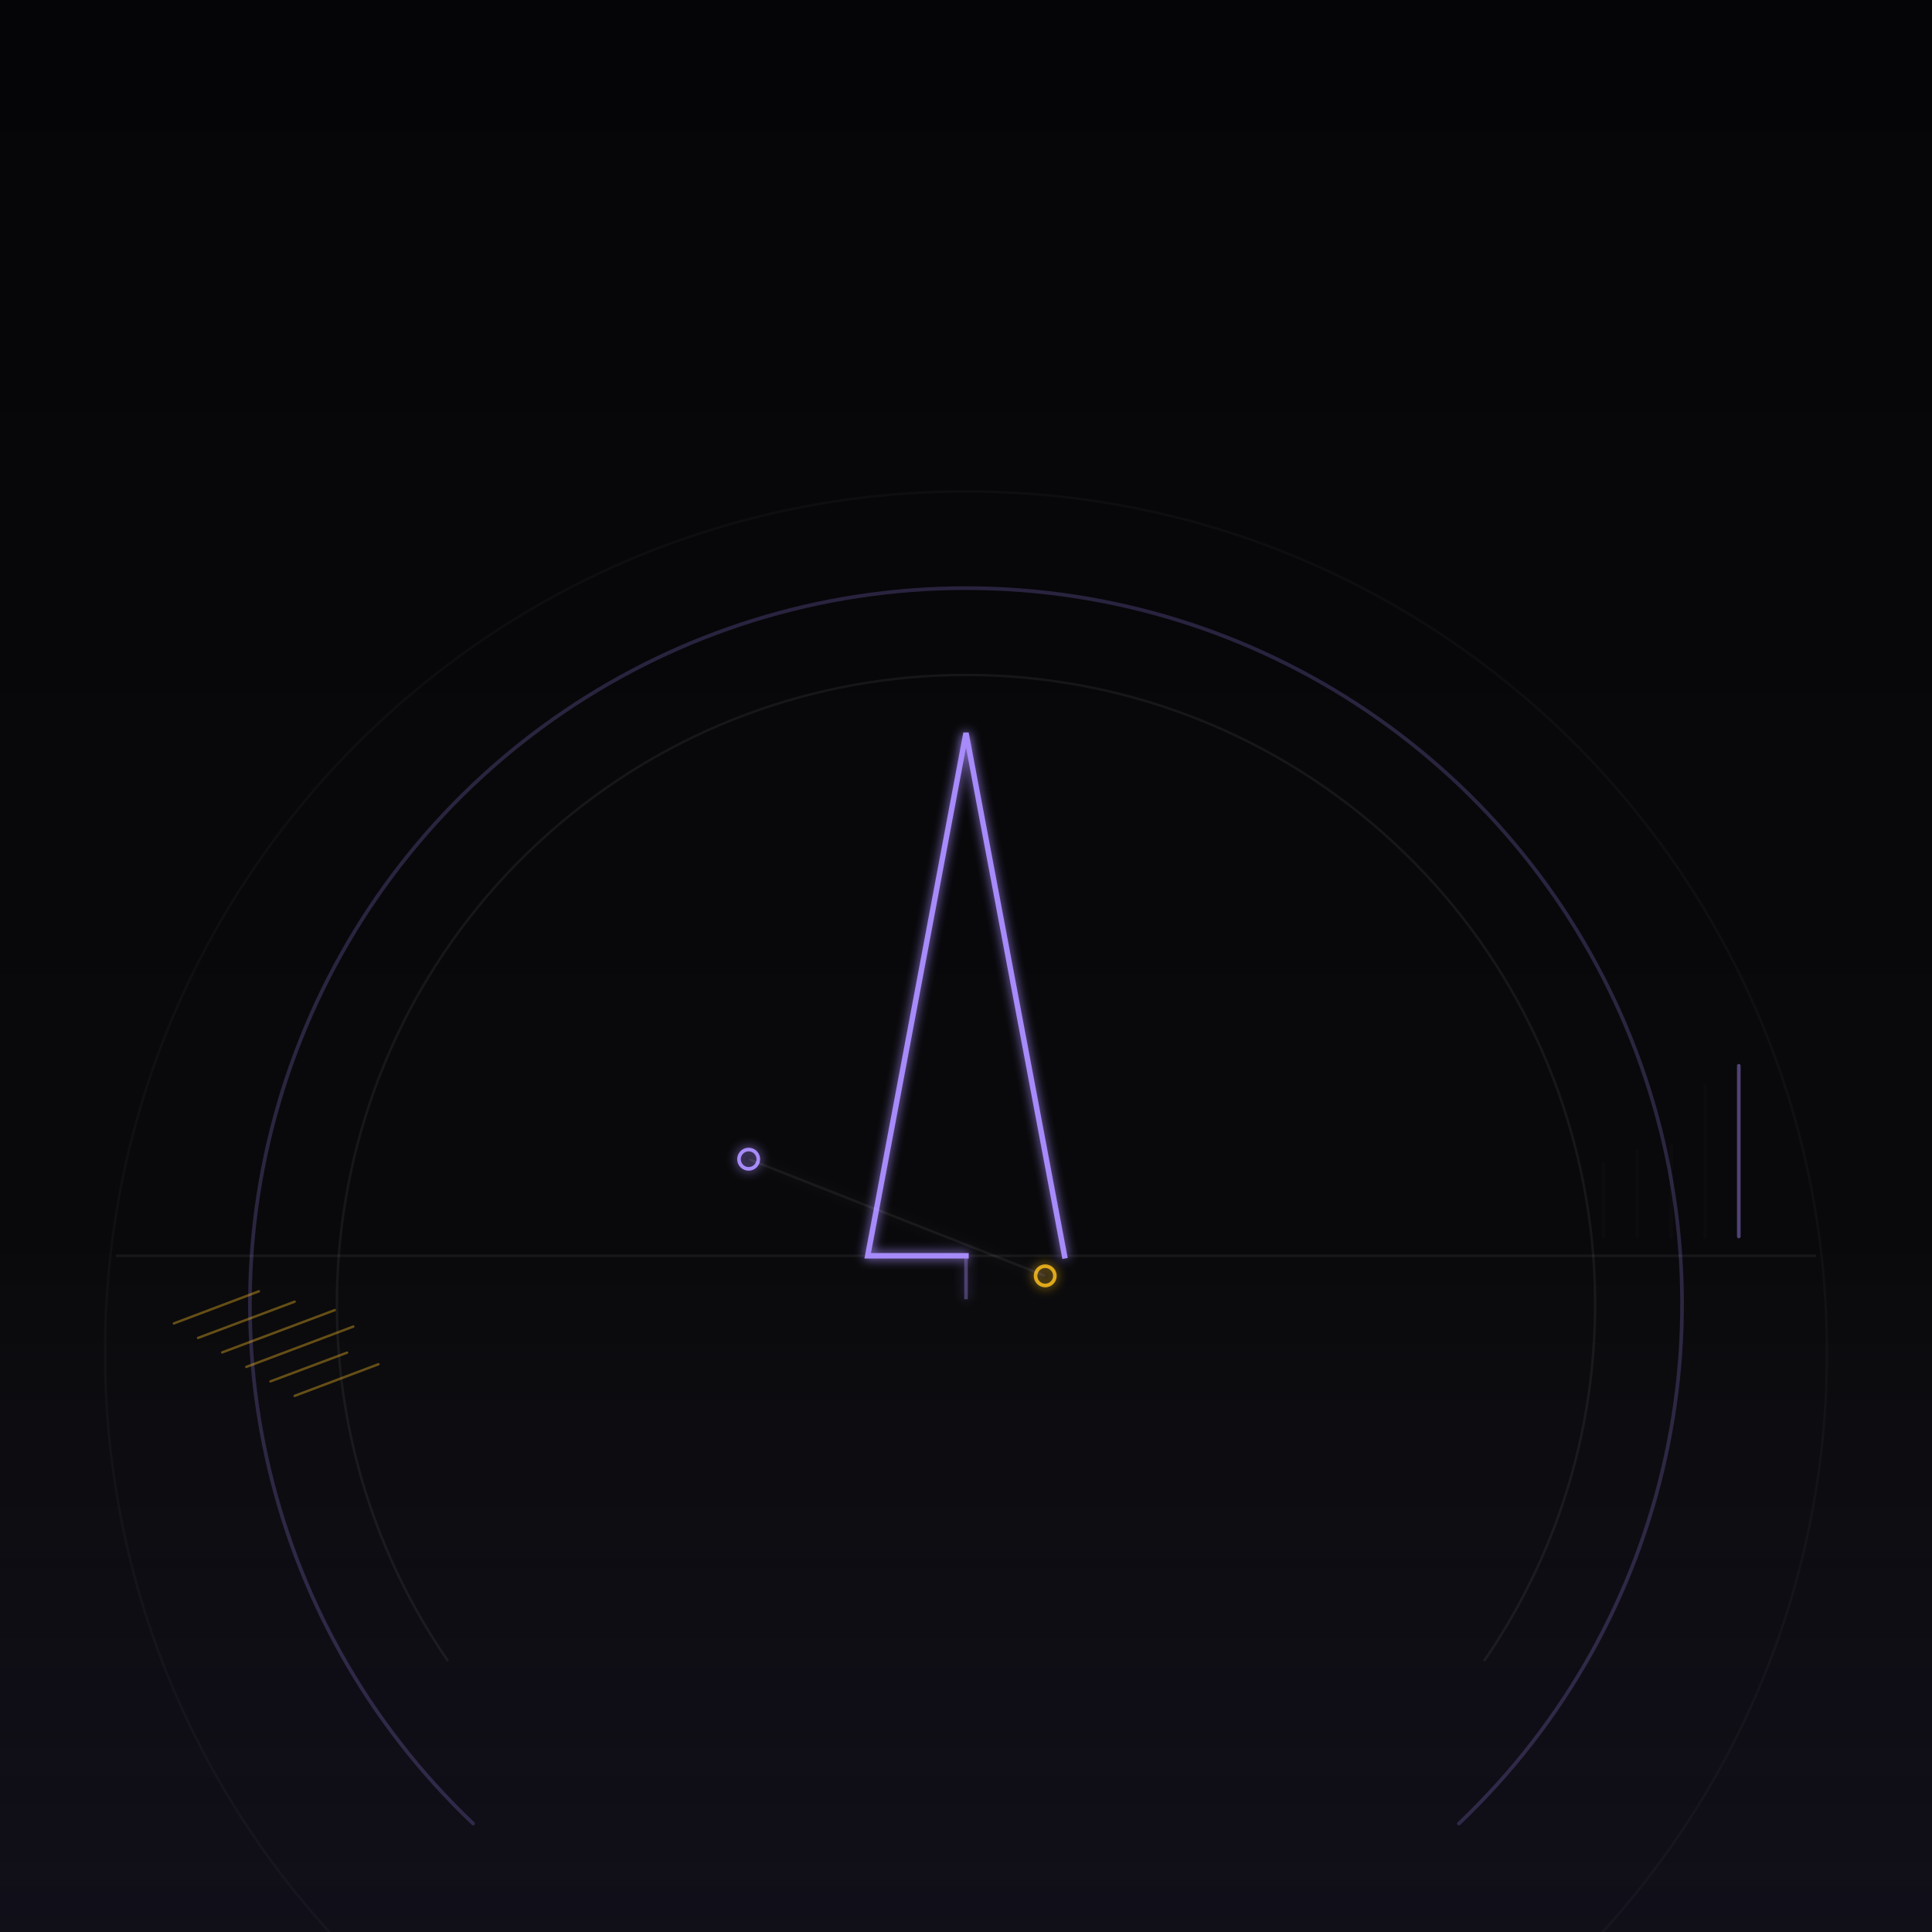
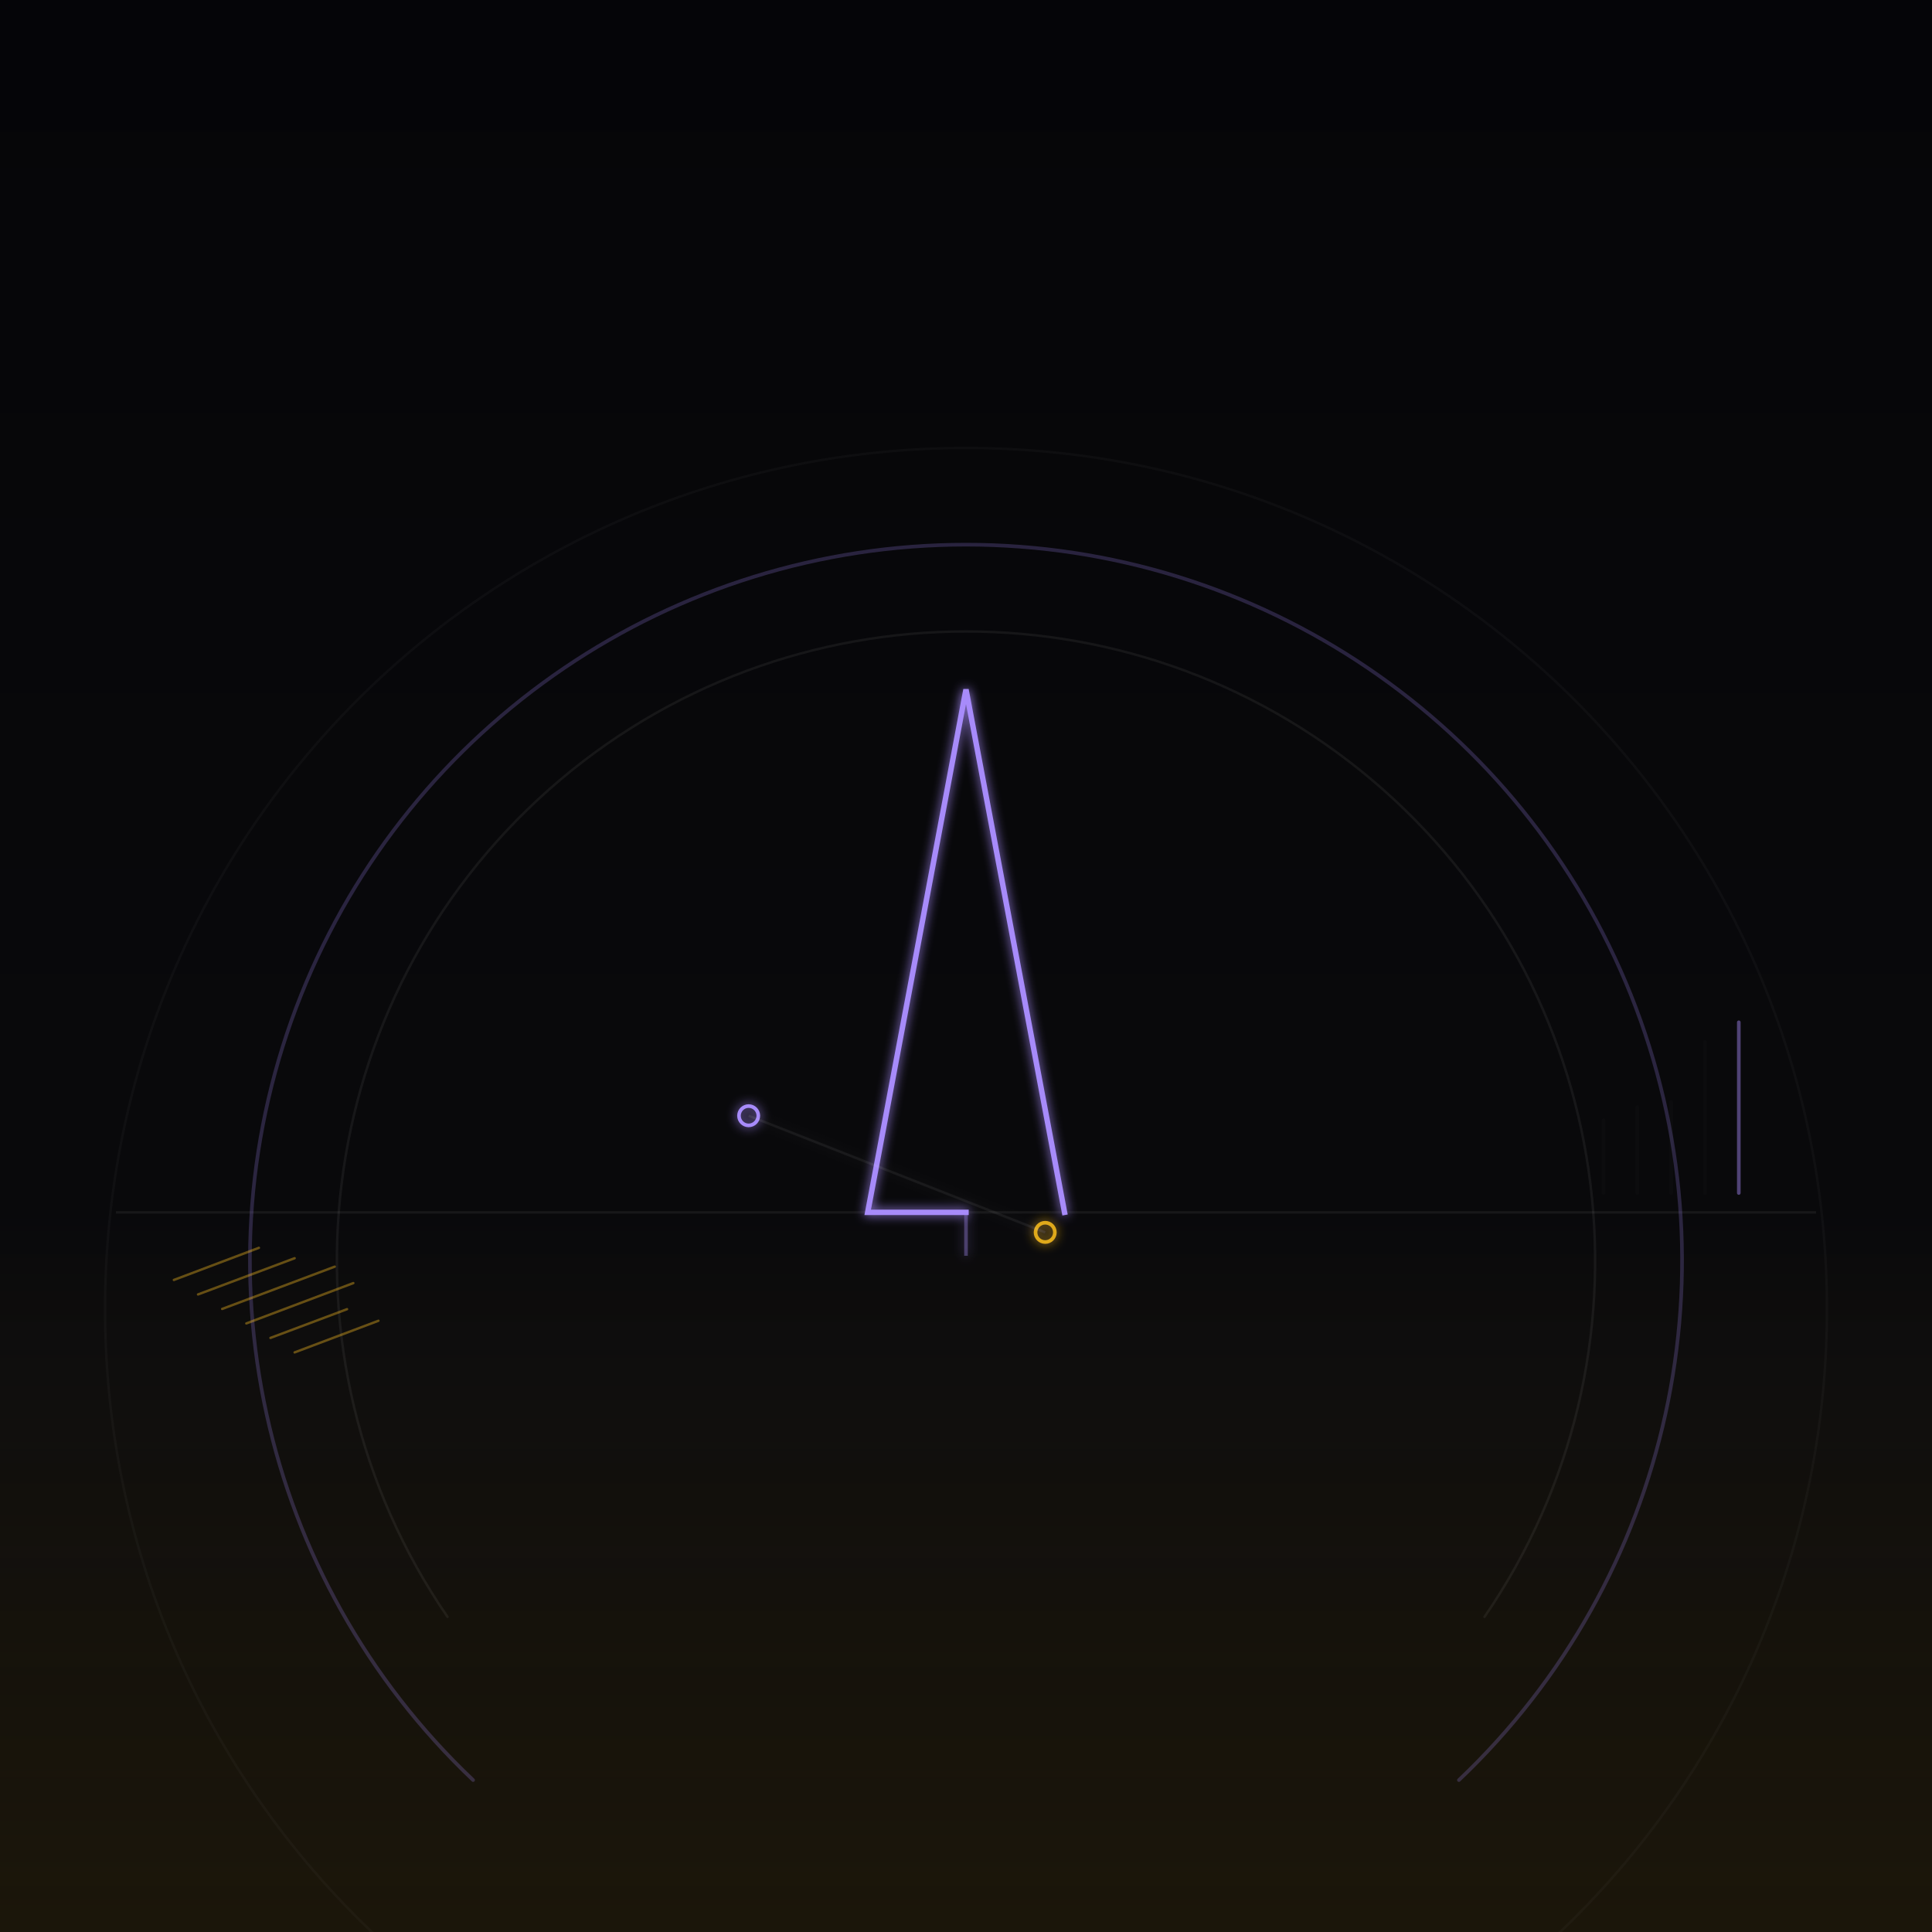
<svg xmlns="http://www.w3.org/2000/svg" viewBox="0 0 800 800" width="100%" height="100%" role="img" aria-label="Pythh signal composition — minimalist neon vector">
  <defs>
    <linearGradient id="void" x1="0" y1="0" x2="0" y2="1">
      <stop offset="0%" stop-color="#050508" />
      <stop offset="72%" stop-color="#0a0a0c" />
      <stop offset="100%" stop-color="#050508" />
    </linearGradient>
    <linearGradient id="floorGlow" x1="0" y1="0" x2="0" y2="1">
-       <stop offset="0%" stop-color="#a78bfa" stop-opacity="0" />
-       <stop offset="100%" stop-color="#a78bfa" stop-opacity="0.07" />
+       <stop offset="0%" stop-color="#fbbf24" stop-opacity="0" />
+       <stop offset="100%" stop-color="#fbbf24" stop-opacity="0.09" />
    </linearGradient>
    <filter id="neonBloom" x="-20%" y="-20%" width="140%" height="140%">
      <feGaussianBlur in="SourceGraphic" stdDeviation="2.2" result="blur" />
      <feMerge>
        <feMergeNode in="blur" />
        <feMergeNode in="SourceGraphic" />
      </feMerge>
    </filter>
  </defs>
  <g id="background">
    <rect width="800" height="800" fill="url(#void)" />
-     <rect x="0" y="520" width="800" height="280" fill="url(#floorGlow)" />
-     <line x1="48" y1="520" x2="752" y2="520" stroke="rgba(255,255,255,0.06)" stroke-width="1" />
-     <circle cx="400" cy="560" r="356.5" fill="none" stroke="rgba(255,255,255,0.03)" stroke-width="1" />
+     <rect x="0" y="502" width="800" height="298" fill="url(#floorGlow)" />
+     <line x1="48" y1="502" x2="752" y2="502" stroke="rgba(255,255,255,0.06)" stroke-width="1" />
+     <circle cx="400" cy="542" r="356.5" fill="none" stroke="rgba(255,255,255,0.03)" stroke-width="1" />
  </g>
  <g id="midground">
-     <path d="M 195.9 755.1 A 296.5 296.5 0 1 1 604.1 755.1" fill="none" stroke="#a78bfa" stroke-opacity="0.22" stroke-width="1.5" stroke-linecap="round" />
-     <path d="M 185.3 687.5 A 260.5 260.5 0 1 1 614.7 687.5" fill="none" stroke="rgba(255,255,255,0.06)" stroke-width="1" stroke-linecap="round" />
-     <line x1="720" y1="512" x2="720" y2="441.3" stroke="#a78bfa" stroke-opacity="0.45" stroke-width="1.5" stroke-linecap="round" />
-     <line x1="706" y1="512" x2="706" y2="449.5" stroke="rgba(255,255,255,0.06)" stroke-opacity="0.2" stroke-width="1.5" stroke-linecap="round" />
-     <line x1="692" y1="512" x2="692" y2="474.3" stroke="rgba(255,255,255,0.06)" stroke-opacity="0.2" stroke-width="1.5" stroke-linecap="round" />
-     <line x1="678" y1="512" x2="678" y2="476.4" stroke="rgba(255,255,255,0.06)" stroke-opacity="0.2" stroke-width="1.5" stroke-linecap="round" />
-     <line x1="664" y1="512" x2="664" y2="481.9" stroke="rgba(255,255,255,0.06)" stroke-opacity="0.2" stroke-width="1.5" stroke-linecap="round" />
-     <line x1="72" y1="548" x2="107.2" y2="534.7" stroke="#fbbf24" stroke-opacity="0.38" stroke-width="1" stroke-linecap="round" />
-     <line x1="82" y1="554" x2="122.0" y2="539.0" stroke="#fbbf24" stroke-opacity="0.38" stroke-width="1" stroke-linecap="round" />
-     <line x1="92" y1="560" x2="138.6" y2="542.5" stroke="#fbbf24" stroke-opacity="0.38" stroke-width="1" stroke-linecap="round" />
-     <line x1="102" y1="566" x2="146.3" y2="549.3" stroke="#fbbf24" stroke-opacity="0.38" stroke-width="1" stroke-linecap="round" />
-     <line x1="112" y1="572" x2="143.7" y2="560.1" stroke="#fbbf24" stroke-opacity="0.38" stroke-width="1" stroke-linecap="round" />
-     <line x1="122" y1="578" x2="156.7" y2="564.9" stroke="#fbbf24" stroke-opacity="0.38" stroke-width="1" stroke-linecap="round" />
+     <path d="M 195.9 737.1 A 296.5 296.5 0 1 1 604.1 737.1" fill="none" stroke="#a78bfa" stroke-opacity="0.22" stroke-width="1.5" stroke-linecap="round" />
+     <path d="M 185.3 669.5 A 260.5 260.5 0 1 1 614.7 669.5" fill="none" stroke="rgba(255,255,255,0.06)" stroke-width="1" stroke-linecap="round" />
+     <line x1="720" y1="494" x2="720" y2="423.3" stroke="#a78bfa" stroke-opacity="0.45" stroke-width="1.5" stroke-linecap="round" />
+     <line x1="706" y1="494" x2="706" y2="431.5" stroke="rgba(255,255,255,0.06)" stroke-opacity="0.2" stroke-width="1.5" stroke-linecap="round" />
+     <line x1="692" y1="494" x2="692" y2="456.3" stroke="rgba(255,255,255,0.06)" stroke-opacity="0.2" stroke-width="1.5" stroke-linecap="round" />
+     <line x1="678" y1="494" x2="678" y2="458.4" stroke="rgba(255,255,255,0.06)" stroke-opacity="0.2" stroke-width="1.5" stroke-linecap="round" />
+     <line x1="664" y1="494" x2="664" y2="463.9" stroke="rgba(255,255,255,0.06)" stroke-opacity="0.2" stroke-width="1.5" stroke-linecap="round" />
+     <line x1="72" y1="530" x2="107.2" y2="516.7" stroke="#fbbf24" stroke-opacity="0.38" stroke-width="1" stroke-linecap="round" />
+     <line x1="82" y1="536" x2="122.0" y2="521.0" stroke="#fbbf24" stroke-opacity="0.38" stroke-width="1" stroke-linecap="round" />
+     <line x1="92" y1="542" x2="138.6" y2="524.5" stroke="#fbbf24" stroke-opacity="0.38" stroke-width="1" stroke-linecap="round" />
+     <line x1="102" y1="548" x2="146.3" y2="531.3" stroke="#fbbf24" stroke-opacity="0.38" stroke-width="1" stroke-linecap="round" />
+     <line x1="112" y1="554" x2="143.7" y2="542.1" stroke="#fbbf24" stroke-opacity="0.38" stroke-width="1" stroke-linecap="round" />
+     <line x1="122" y1="560" x2="156.7" y2="546.9" stroke="#fbbf24" stroke-opacity="0.38" stroke-width="1" stroke-linecap="round" />
  </g>
  <g id="foreground" filter="url(#neonBloom)">
-     <polyline points="400.0,520 359.3,520 400.0,303.5 440.8,520" fill="none" stroke="#a78bfa" stroke-width="2.25" stroke-linejoin="miter" stroke-linecap="square" />
-     <line x1="400.0" y1="520" x2="400.0" y2="538.0" stroke="#a78bfa" stroke-opacity="0.35" stroke-width="1.5" />
-     <circle cx="310.0" cy="480.0" r="4" fill="none" stroke="#a78bfa" stroke-width="1.5" />
-     <circle cx="432.8" cy="528.3" r="4" fill="none" stroke="#fbbf24" stroke-width="1.5" stroke-opacity="0.85" />
-     <line x1="310.0" y1="480.0" x2="432.8" y2="528.3" stroke="rgba(255,255,255,0.06)" stroke-width="1" />
+     <polyline points="400.0,502 359.3,502 400.0,285.5 440.8,502" fill="none" stroke="#a78bfa" stroke-width="2.25" stroke-linejoin="miter" stroke-linecap="square" />
+     <line x1="400.0" y1="502" x2="400.0" y2="520.0" stroke="#a78bfa" stroke-opacity="0.35" stroke-width="1.5" />
+     <circle cx="310.0" cy="462.0" r="4" fill="none" stroke="#a78bfa" stroke-width="1.5" />
+     <circle cx="432.8" cy="510.3" r="4" fill="none" stroke="#fbbf24" stroke-width="1.5" stroke-opacity="0.85" />
+     <line x1="310.0" y1="462.0" x2="432.8" y2="510.3" stroke="rgba(255,255,255,0.06)" stroke-width="1" />
  </g>
</svg>
